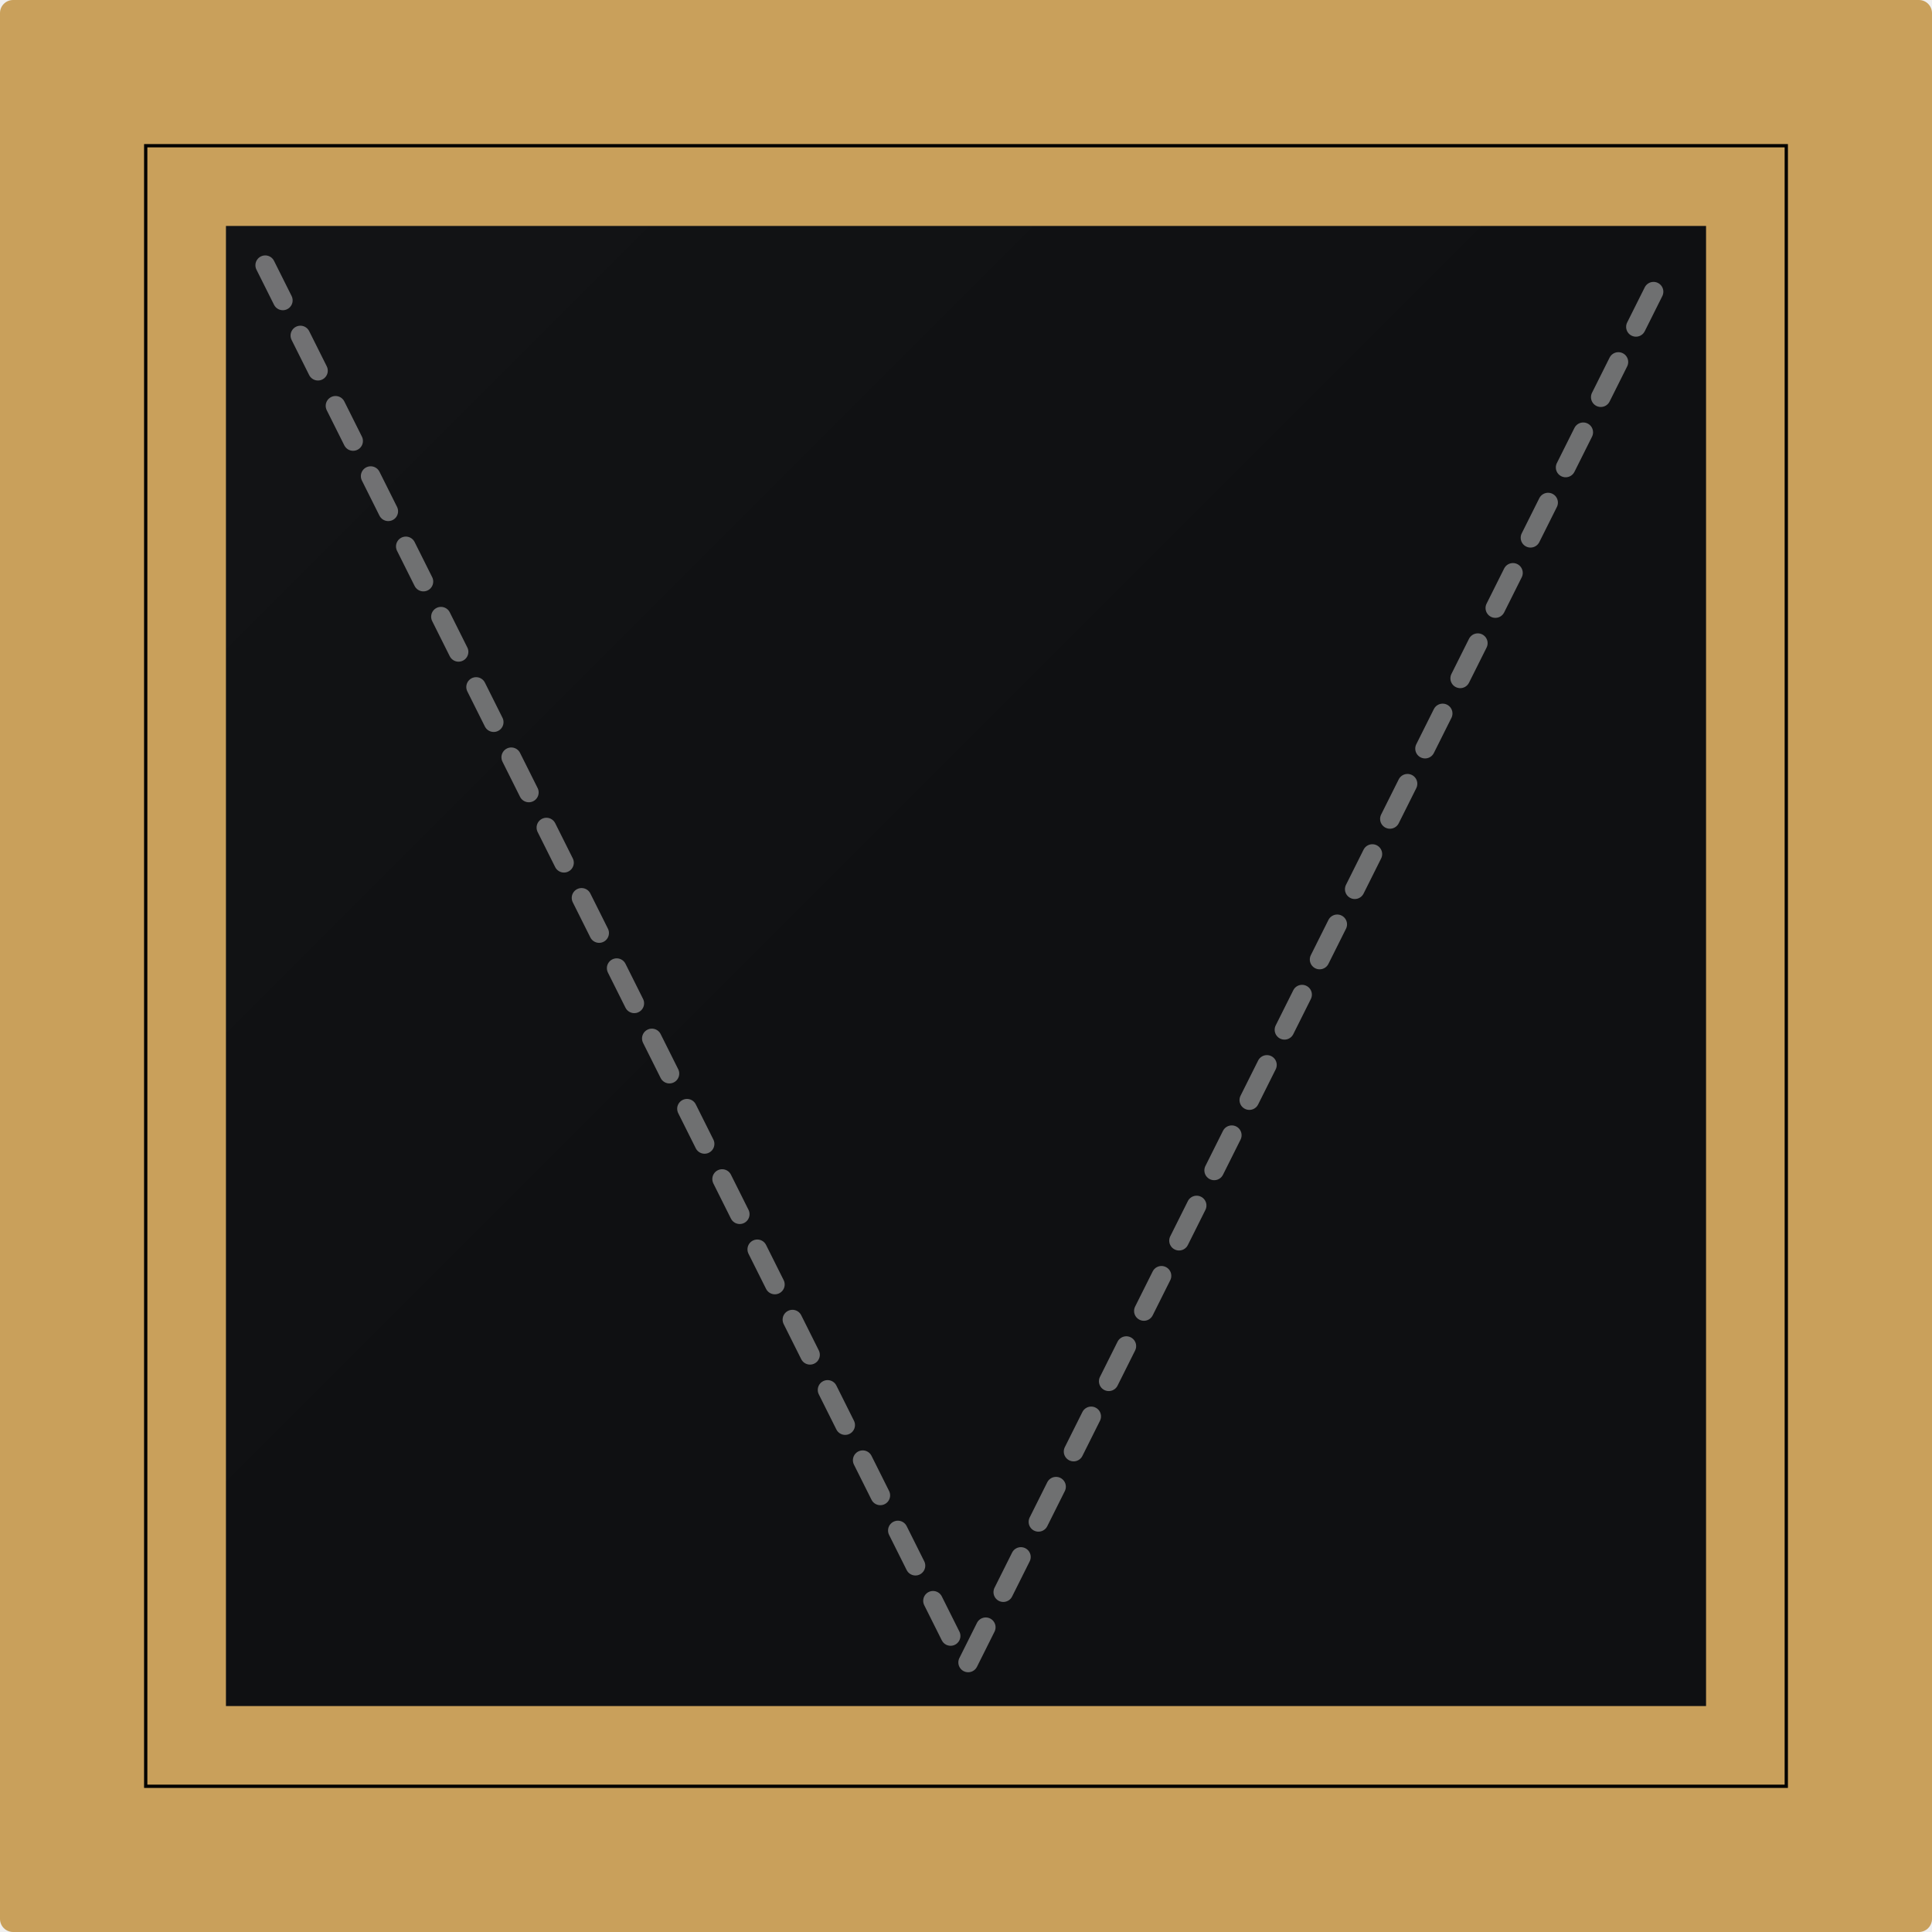
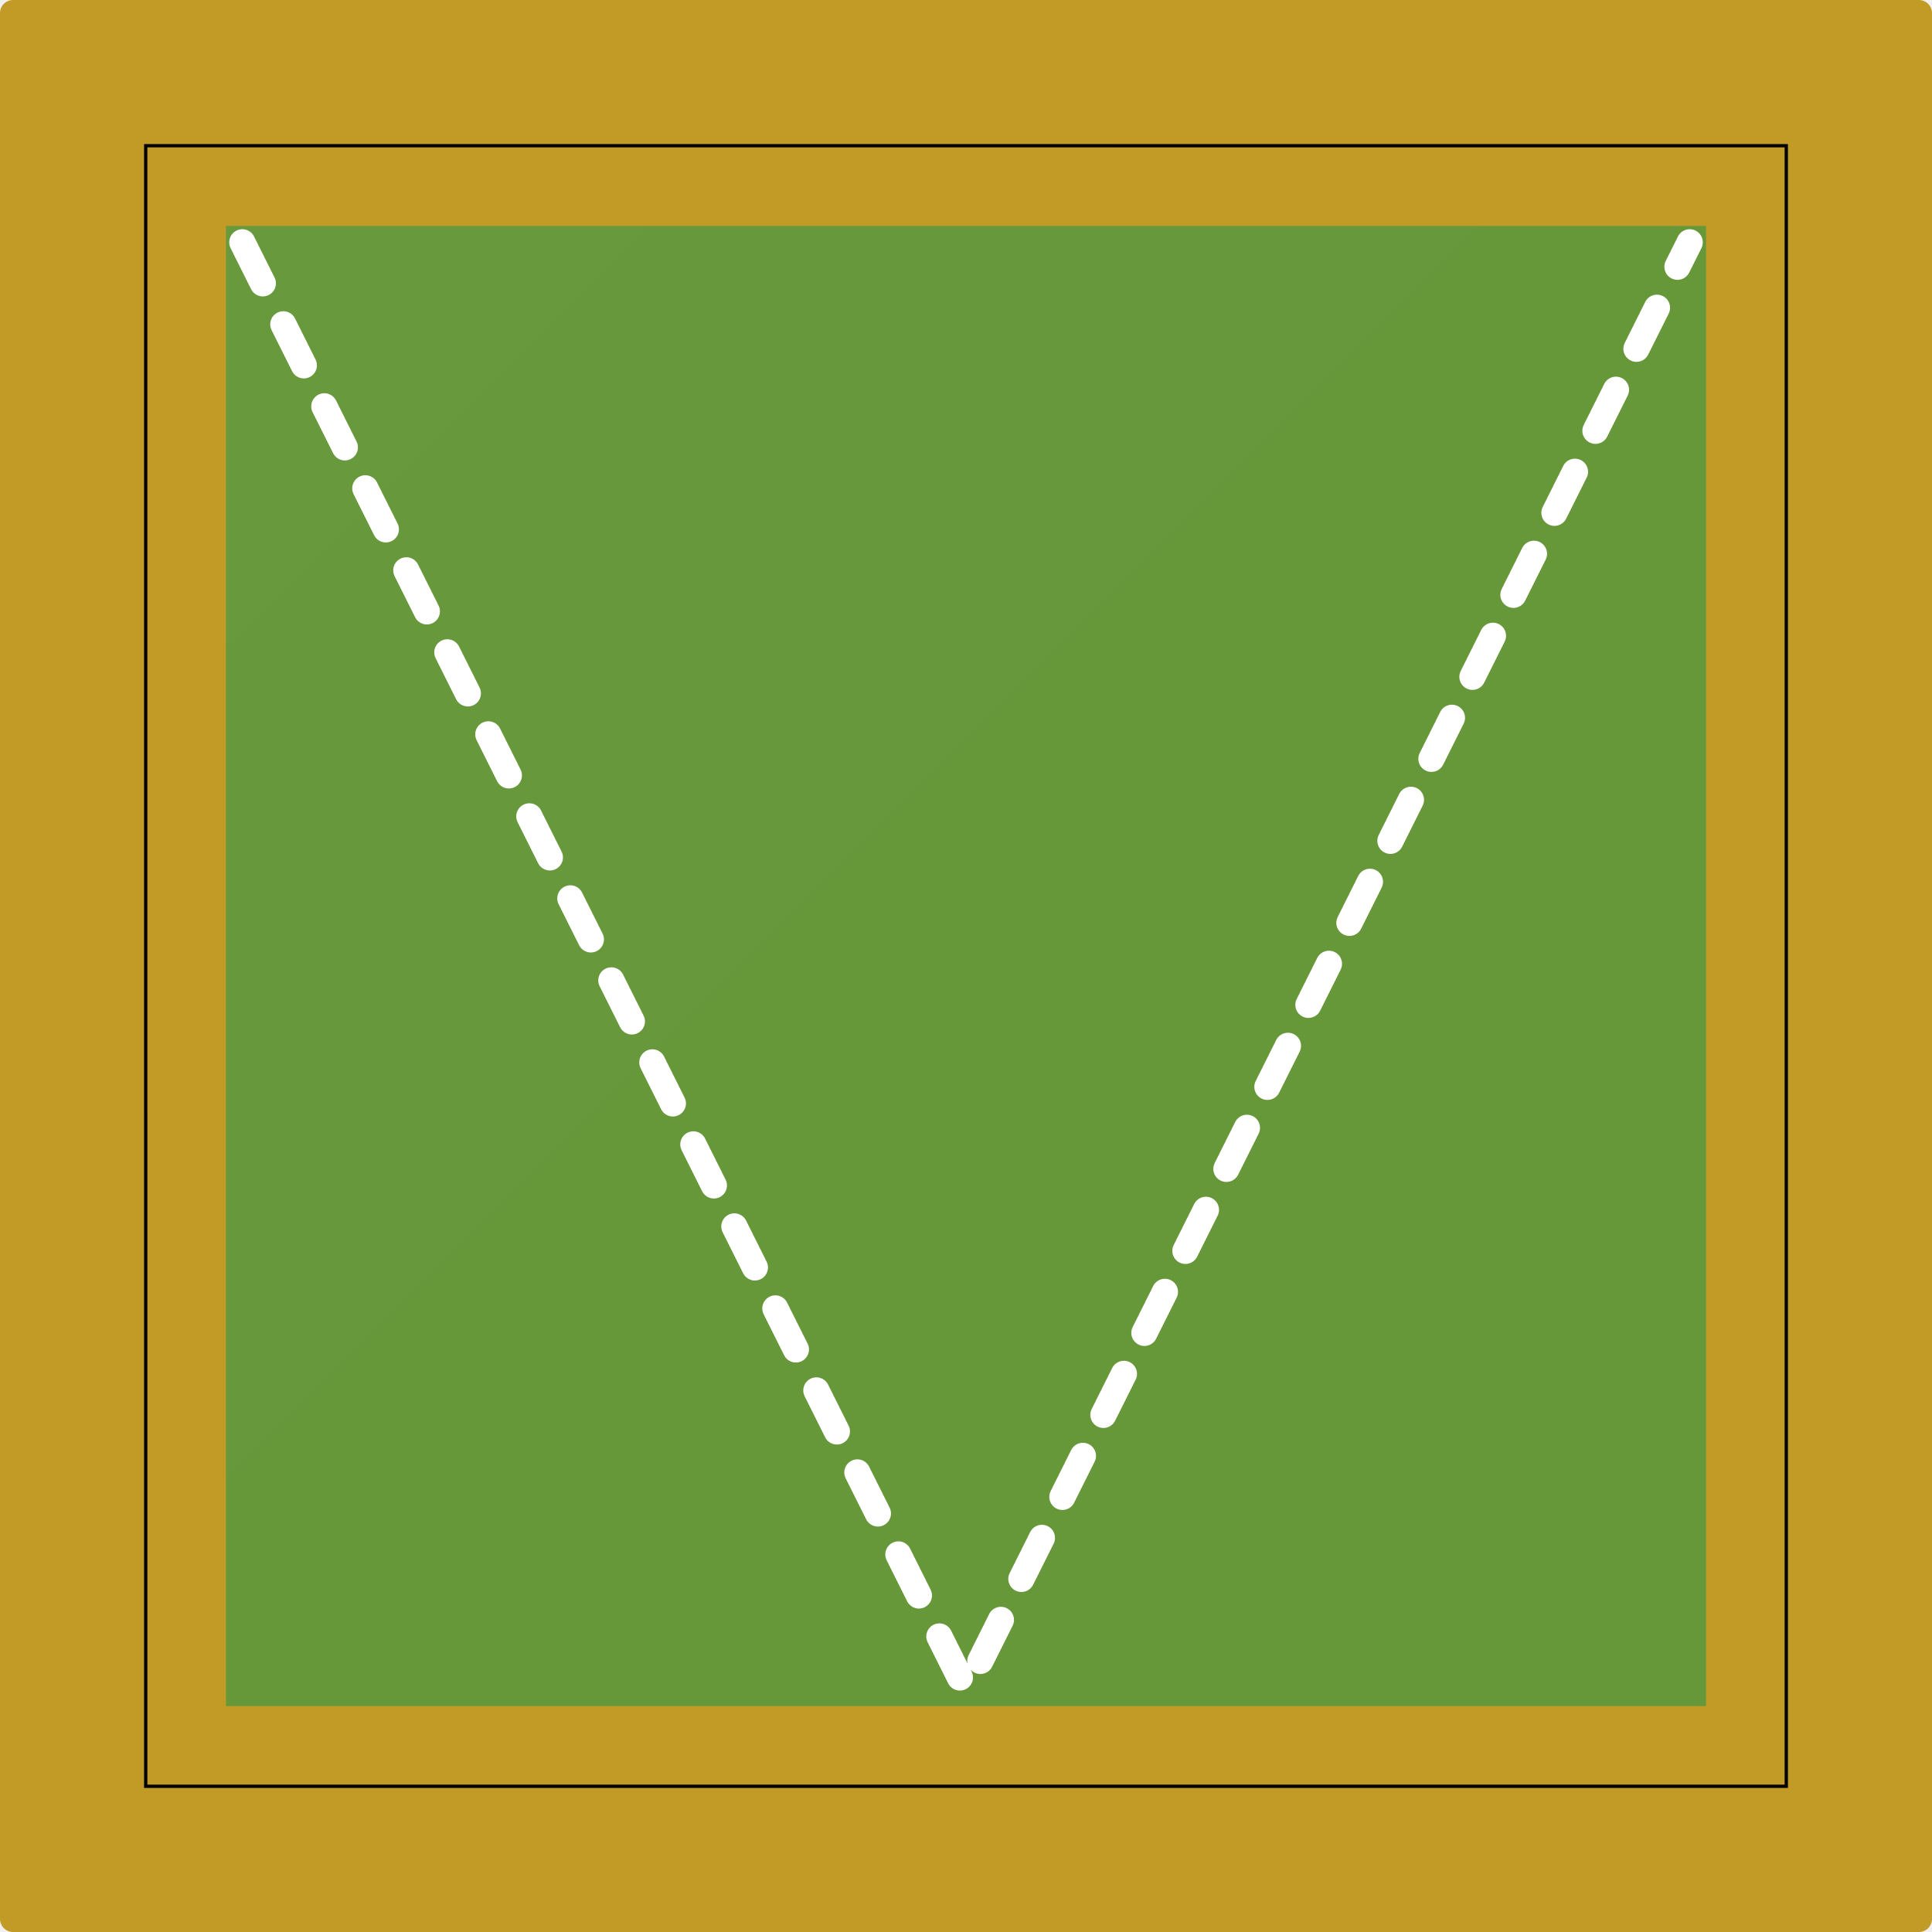
<svg xmlns="http://www.w3.org/2000/svg" viewBox="0 0 590 590" width="100%" height="100%">
  <style>
-           .frame-bg { fill: #c9a05b; } /* Yellow Anglo Gold Frame */
-           .glass { fill: #0f1012; stroke: #000; stroke-width: 2; }
-           .glass-highlight { fill: url(#glow); opacity: 0.15; }
-           .sash { fill: none; stroke: #c9a05b; stroke-width: 24; }
-           .opening { fill: none; stroke: rgba(255,255,255,0.4); stroke-width: 6; stroke-dasharray: 12, 12; stroke-linecap: round; stroke-linejoin: round; }
-         </style>
+         .frame-bg { fill: #c29b27; }
+         .glass-fixed { fill: rgba(40, 100, 180, 0.6); stroke: #000; stroke-width: 2; }
+         .glass-sash { fill: rgba(40, 150, 70, 0.6); stroke: #000; stroke-width: 2; }
+         .glass-highlight { fill: url(#glow); opacity: 0.15; }
+         .sash { fill: none; stroke: #c29b27; stroke-width: 24; }
+         .sash-door { fill: none; stroke: #c29b27; stroke-width: 30; }
+         .opening { fill: none; stroke: #FFFFFF; stroke-width: 8; stroke-dasharray: 14,14; stroke-linecap: round; stroke-linejoin: round; }
+         .slide-arrow { fill: none; stroke: #FFFFFF; stroke-width: 10; stroke-linecap: round; stroke-linejoin: round; }
+       </style>
  <defs>
    <linearGradient id="glow" x1="0%" y1="0%" x2="100%" y2="100%">
      <stop offset="0%" stop-color="#fff" stop-opacity="0.1" />
      <stop offset="50%" stop-color="#fff" stop-opacity="0" />
    </linearGradient>
  </defs>
  <rect class="frame-bg" x="0" y="0" width="590" height="590" rx="4" />
-   <rect class="glass" x="45" y="45" width="500" height="500" />
+   <rect class="glass-sash" x="45" y="45" width="500" height="500" />
  <polygon class="glass-highlight" points="45,45 545,45 45,545" />
  <rect class="sash" x="57" y="57" width="476" height="476" />
-   <polyline class="opening" points="81,81 295,509 509,81" />
+   <polyline class="opening" points="74,74 295,516 516,74" />
</svg>
